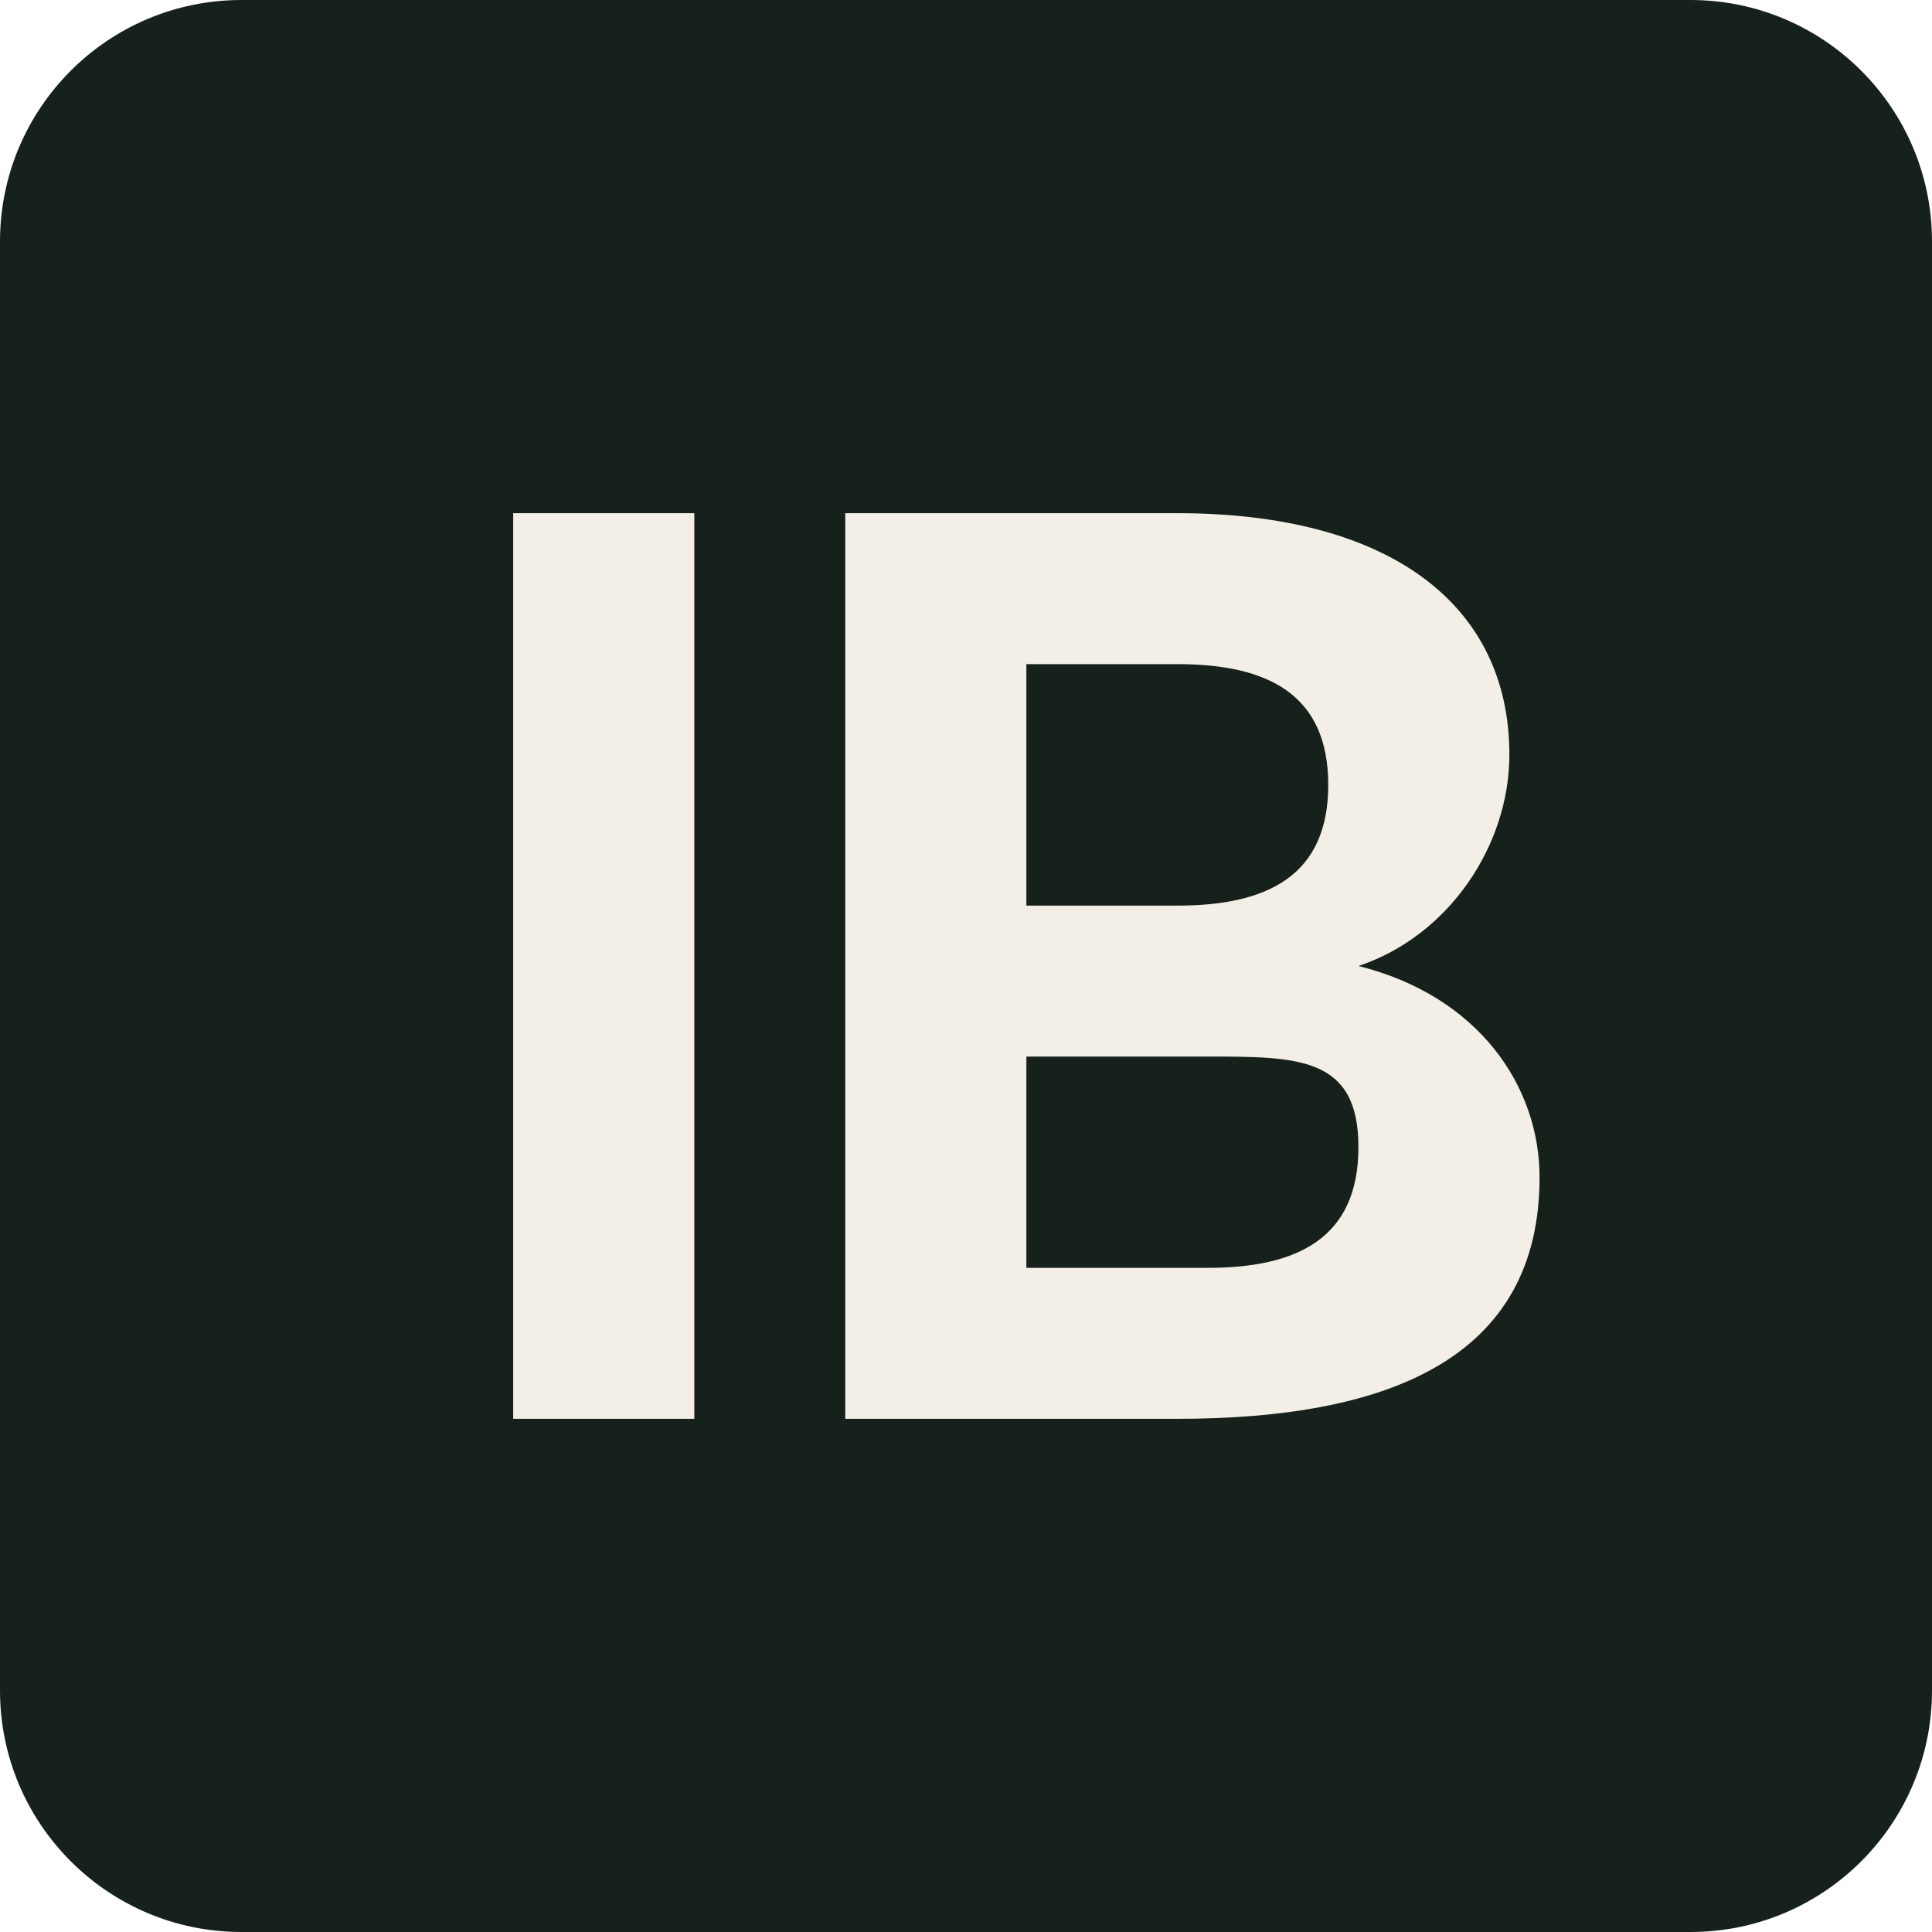
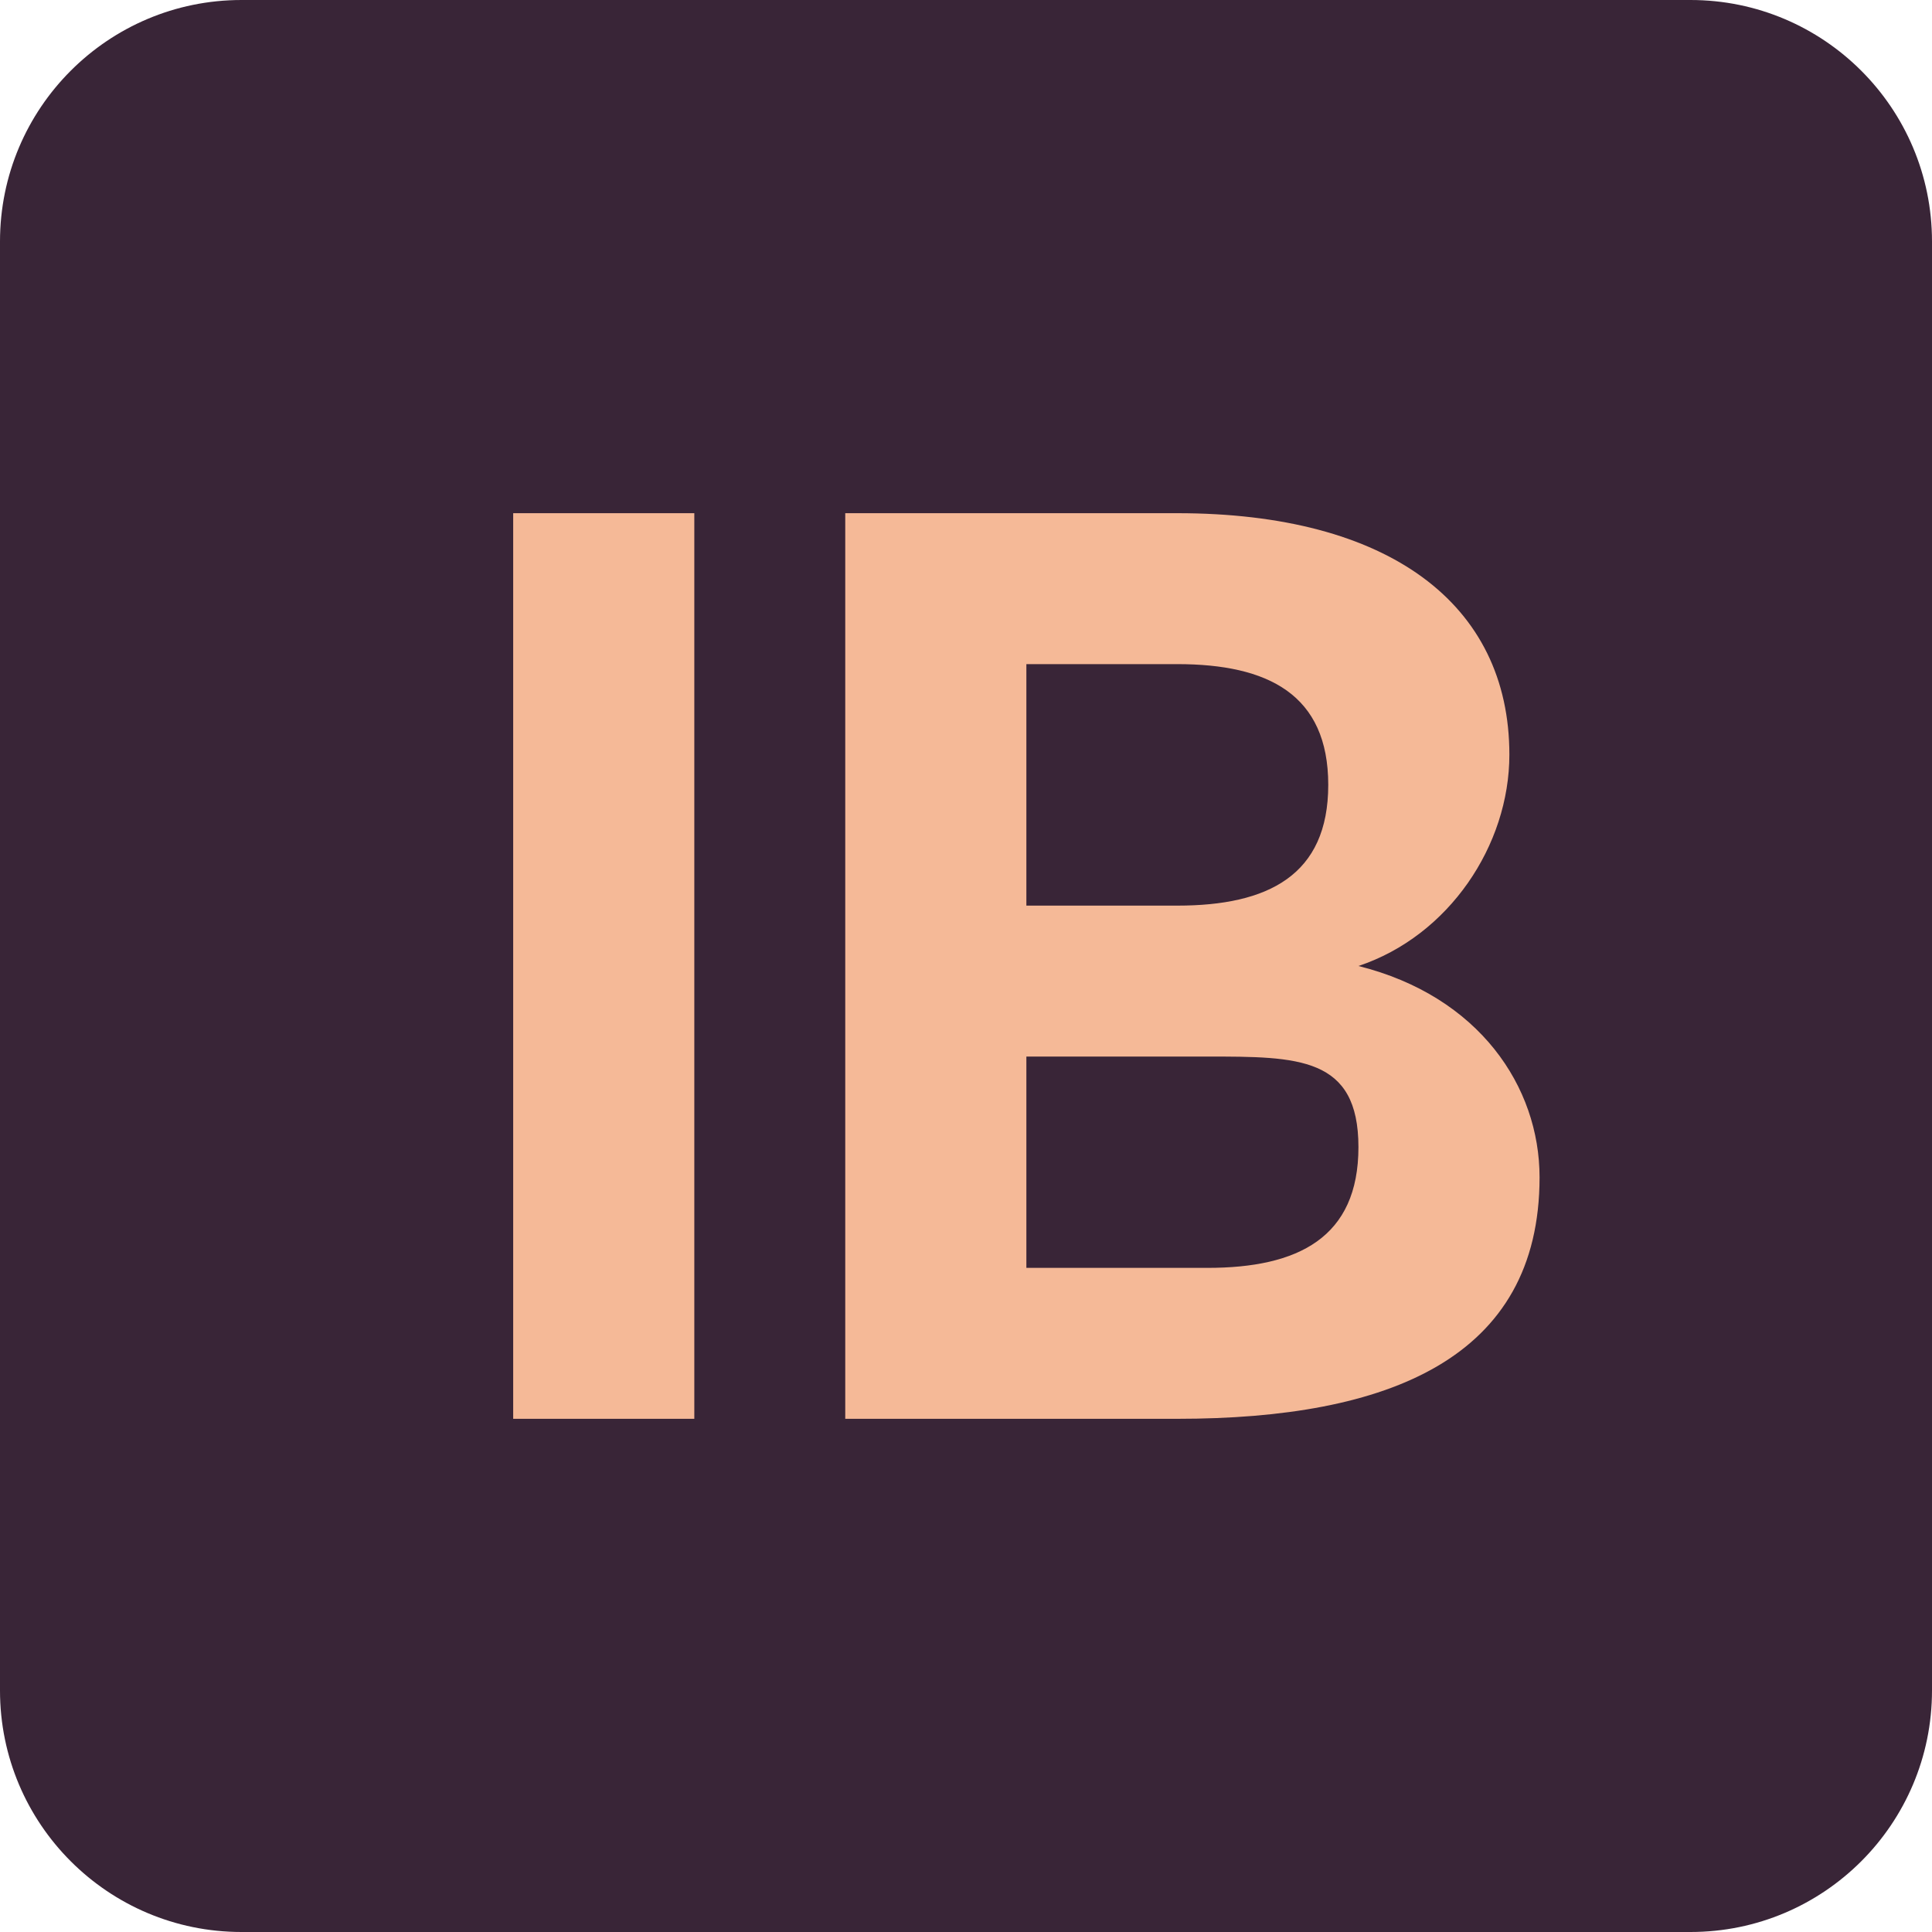
<svg xmlns="http://www.w3.org/2000/svg" viewBox="0 0 64 64">
-   <rect width="64" height="64" rx="8" fill="#17211c" />
-   <path d="M17 17h6v30h-6zm11 0h11c7 0 11 3 11 8 0 3-2 6-5 7 4 1 6 4 6 7 0 6-5 8-12 8H28zm6 5v8h5c3 0 5-1 5-4s-2-4-5-4zm0 13v7h6c3 0 5-1 5-4s-2-3-5-3z" fill="#f3efe6" />
+   <rect width="64" height="64" rx="8" fill="#392537" />
+   <path d="M17 17h6v30h-6zm11 0h11c7 0 11 3 11 8 0 3-2 6-5 7 4 1 6 4 6 7 0 6-5 8-12 8H28zm6 5v8h5c3 0 5-1 5-4s-2-4-5-4zm0 13v7h6c3 0 5-1 5-4s-2-3-5-3z" fill="#f5b997" />
</svg>
